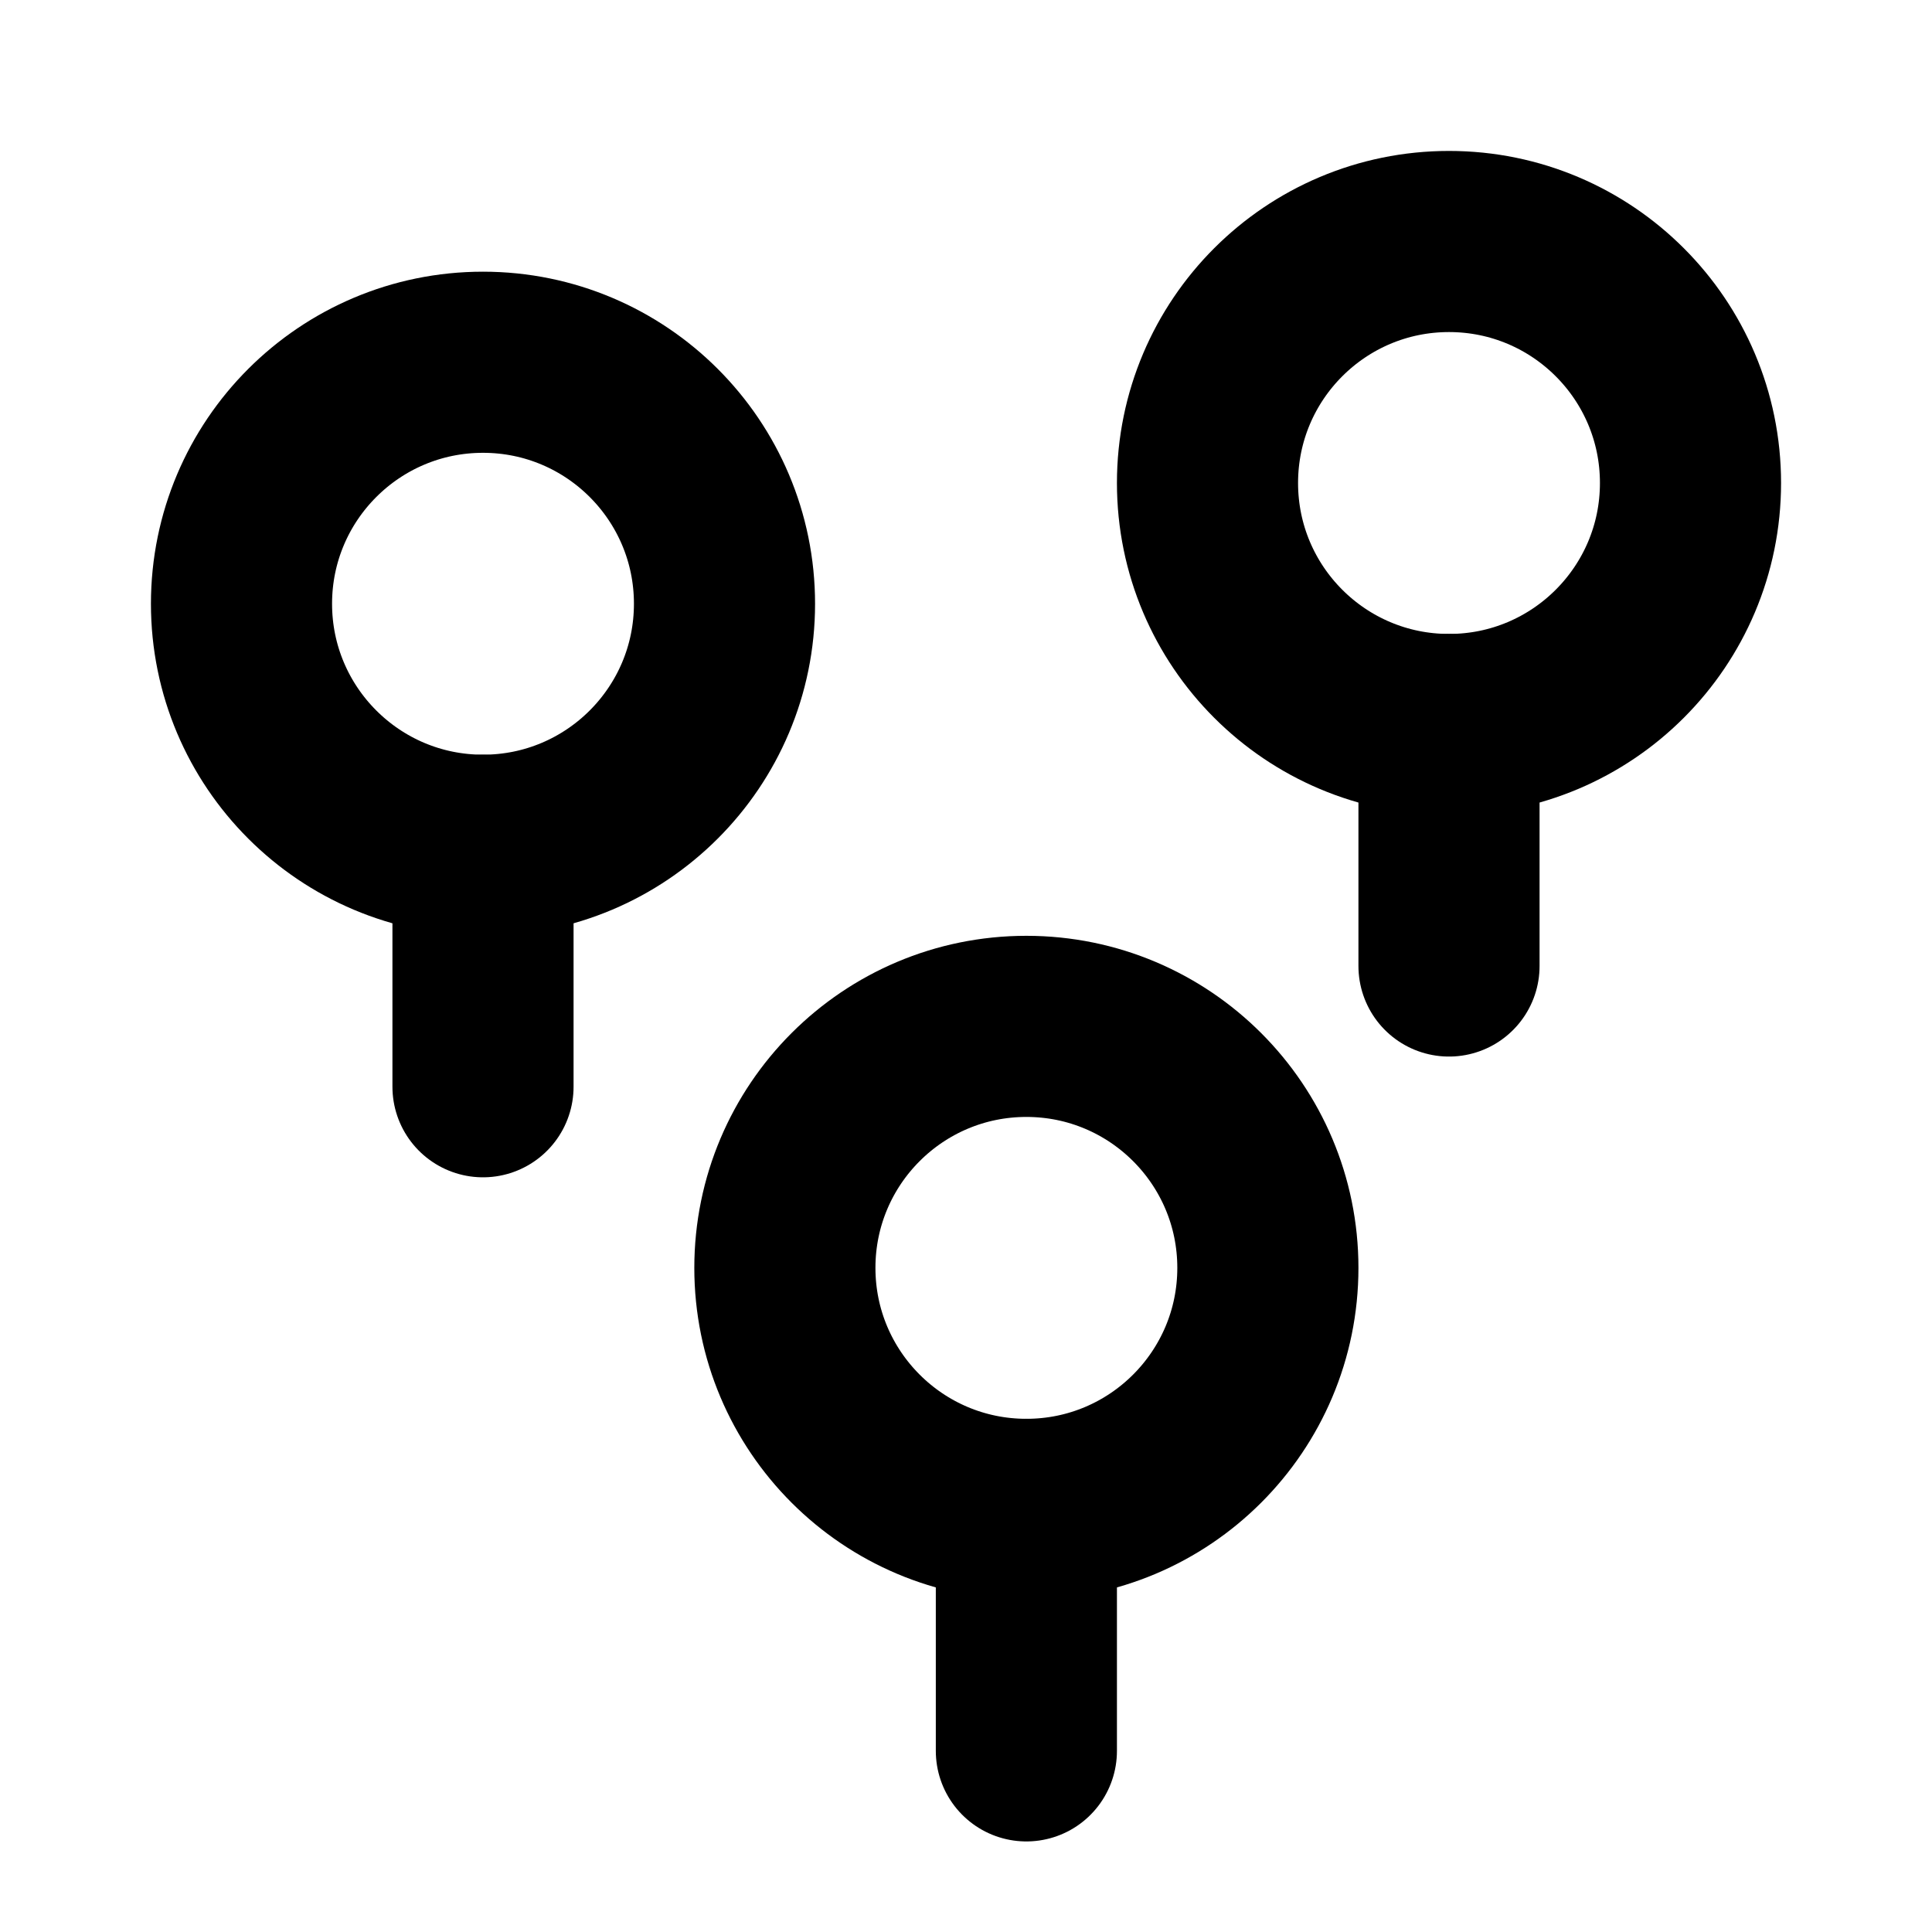
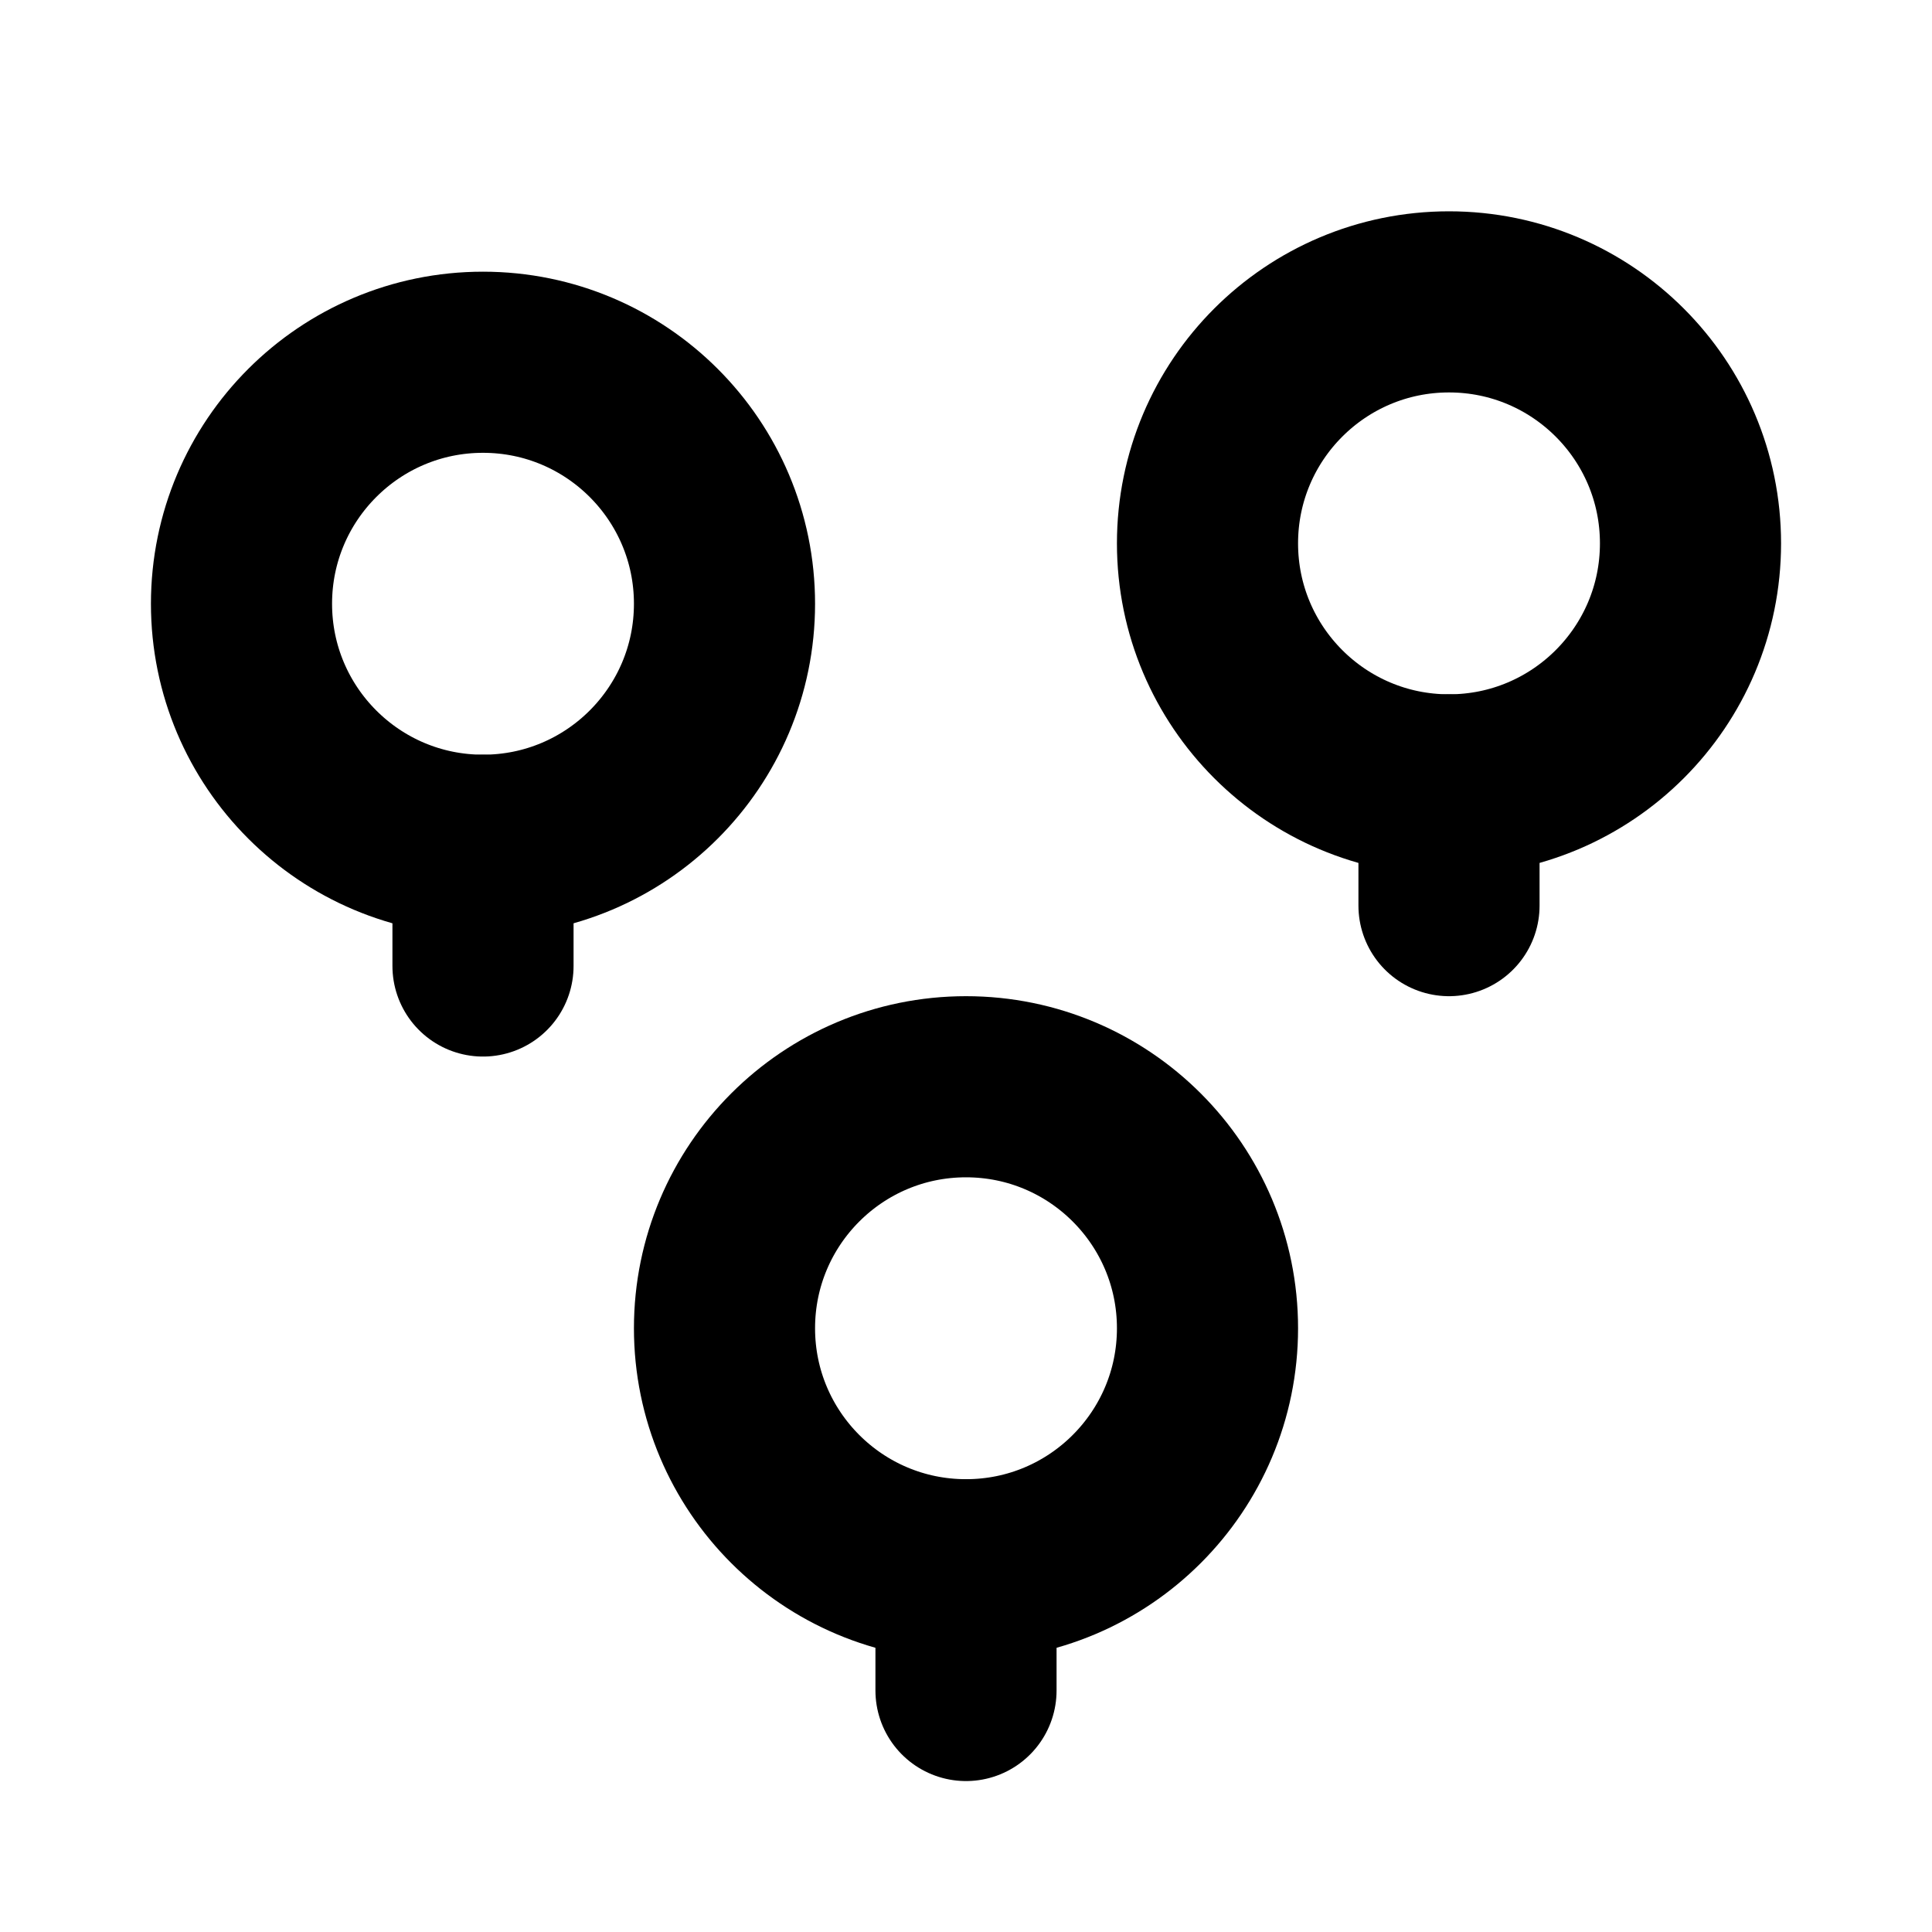
<svg xmlns="http://www.w3.org/2000/svg" width="16" height="16" viewBox="0 0 16 16" fill="none" stroke="currentColor" stroke-width="1.5" stroke-linecap="round" stroke-linejoin="round">
  <path d="M2 5a2 2 0 1 0 4 0a2 2 0 1 0-4 0" />
-   <path d="M4 7v2" />
-   <path d="M10 4a2 2 0 1 0 4 0a2 2 0 1 0-4 0" />
-   <path d="M12 6v2" />
-   <path d="M6.5 10.5a2 2 0 1 0 4 0a2 2 0 1 0-4 0" />
-   <path d="M8.5 12.5v2" />
+   <path d="M4 7v1" />
+   <path d="M10 4.5a2 2 0 1 0 4 0a2 2 0 1 0-4 0" />
+   <path d="M12 6.5v1" />
+   <path d="M6 11a2 2 0 1 0 4 0a2 2 0 1 0-4 0" />
+   <path d="M8 13v1" />
</svg>
